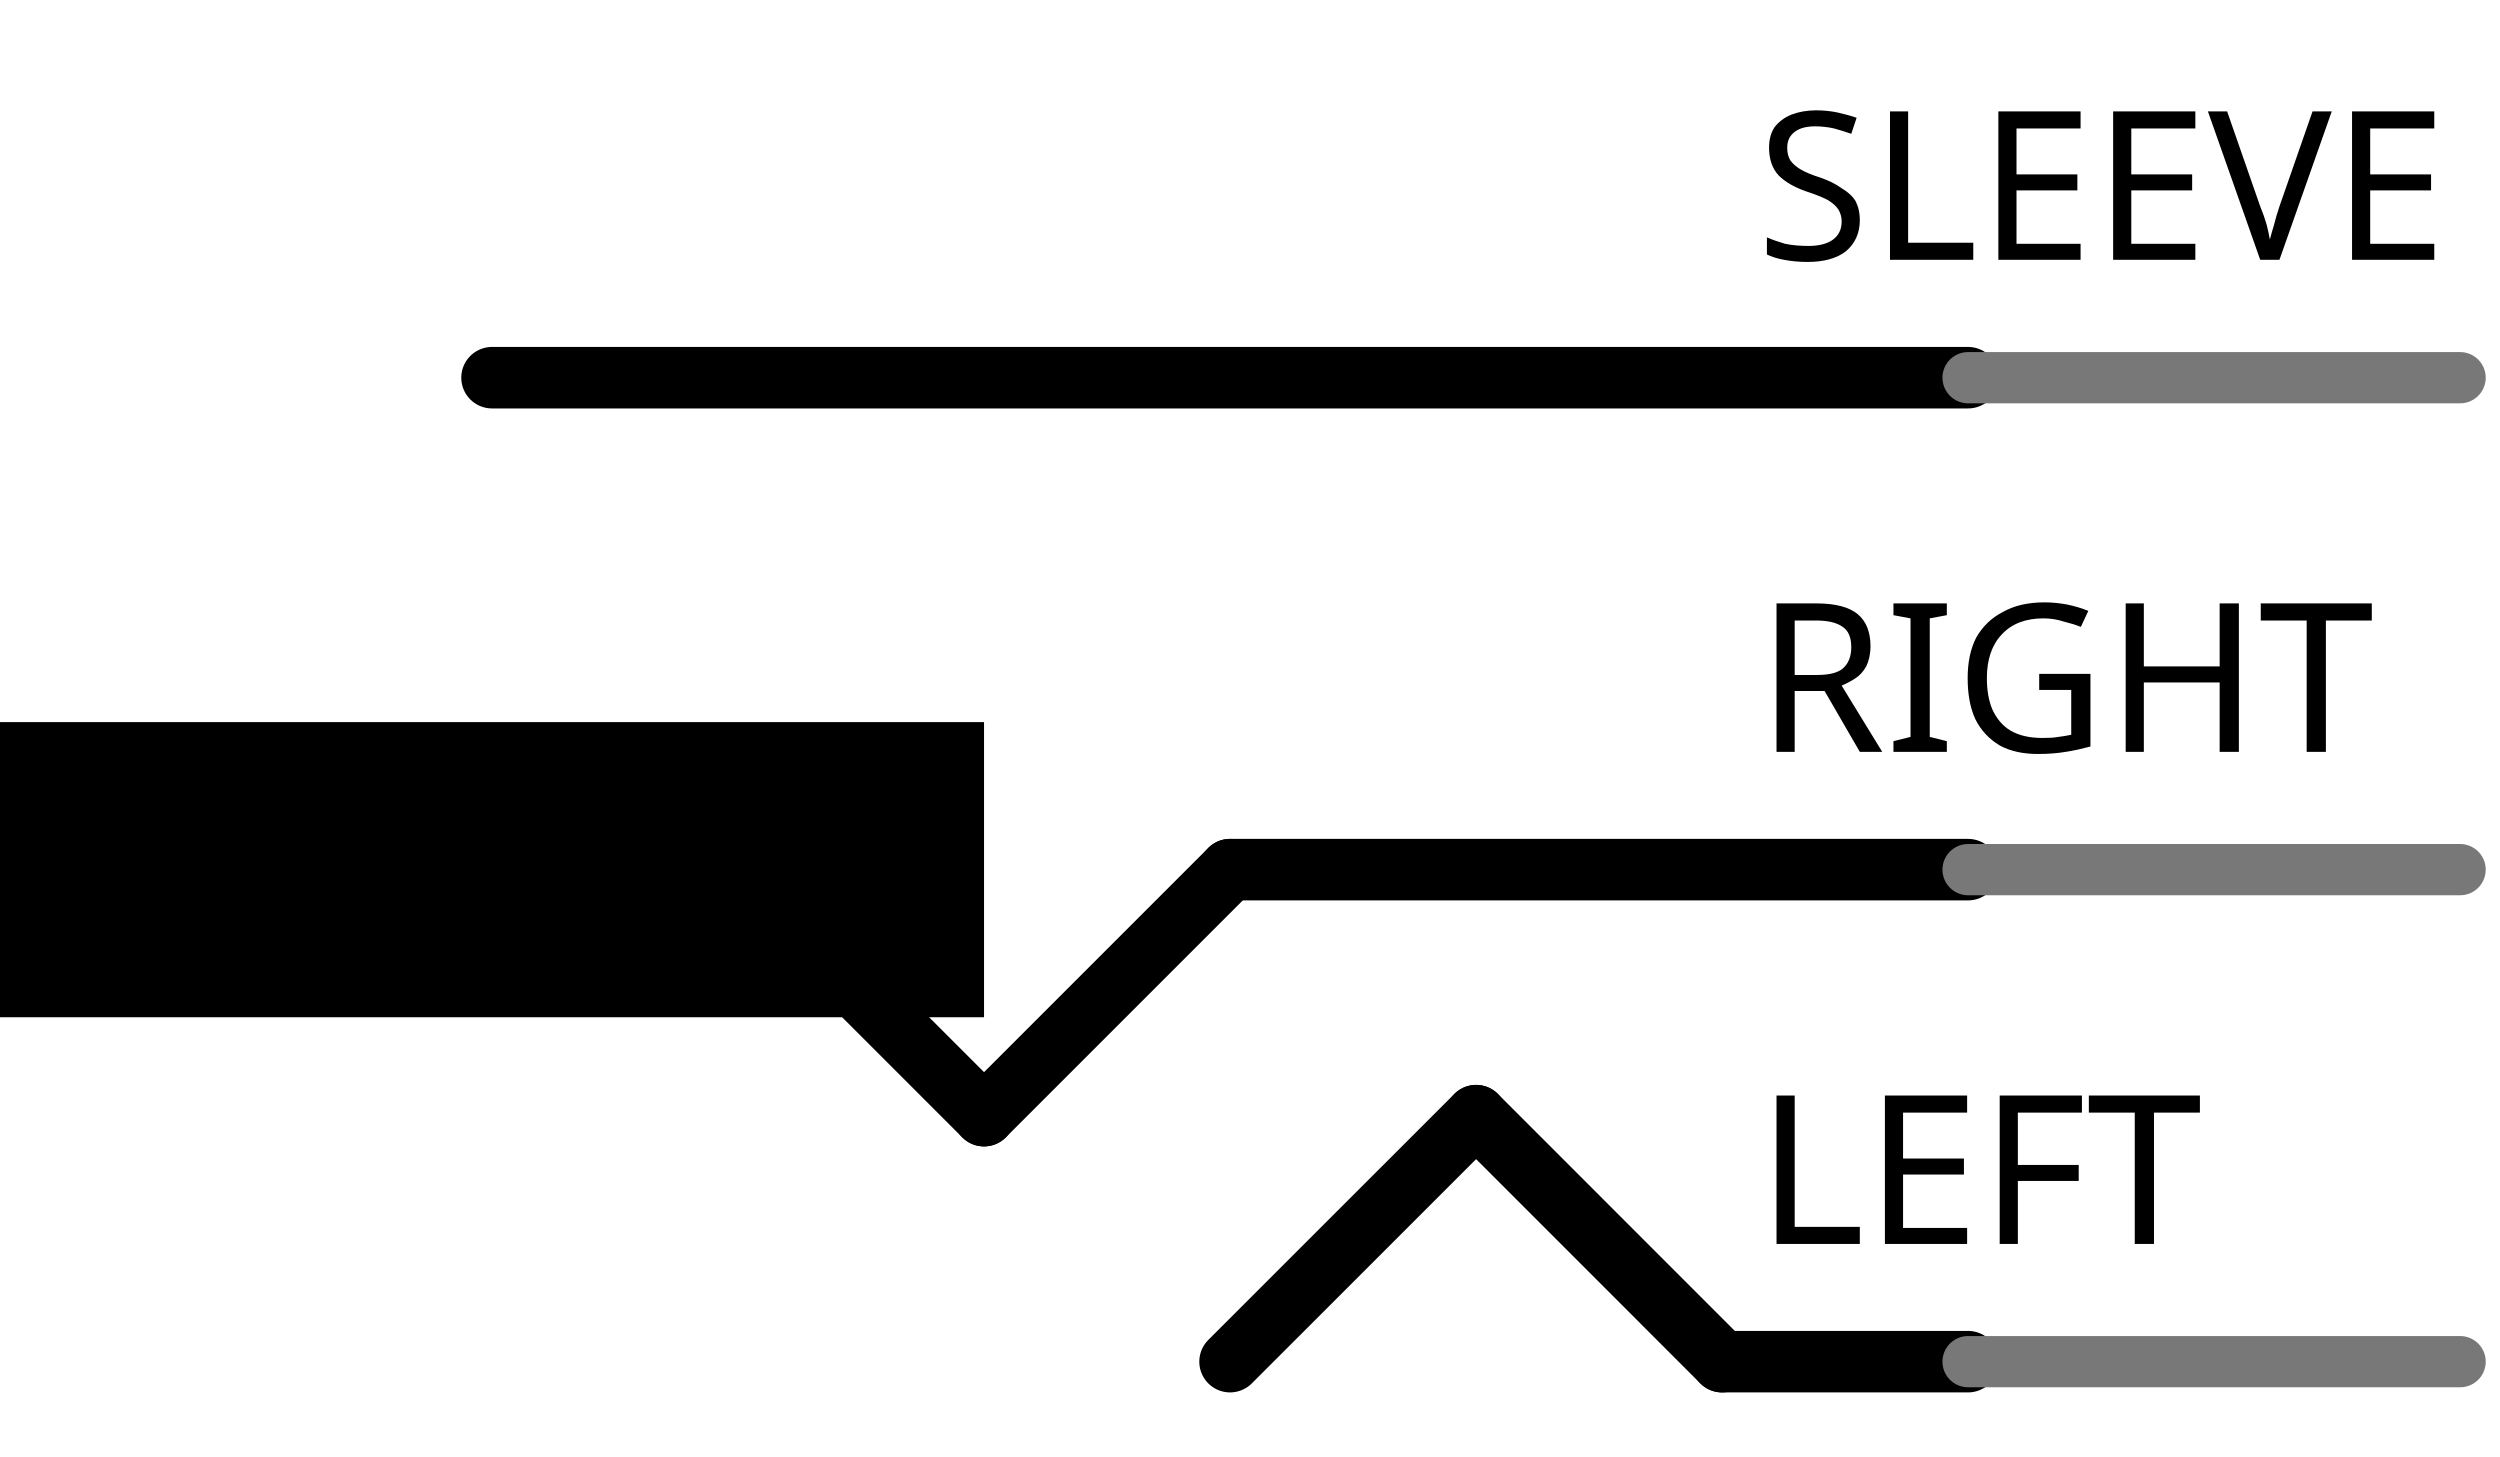
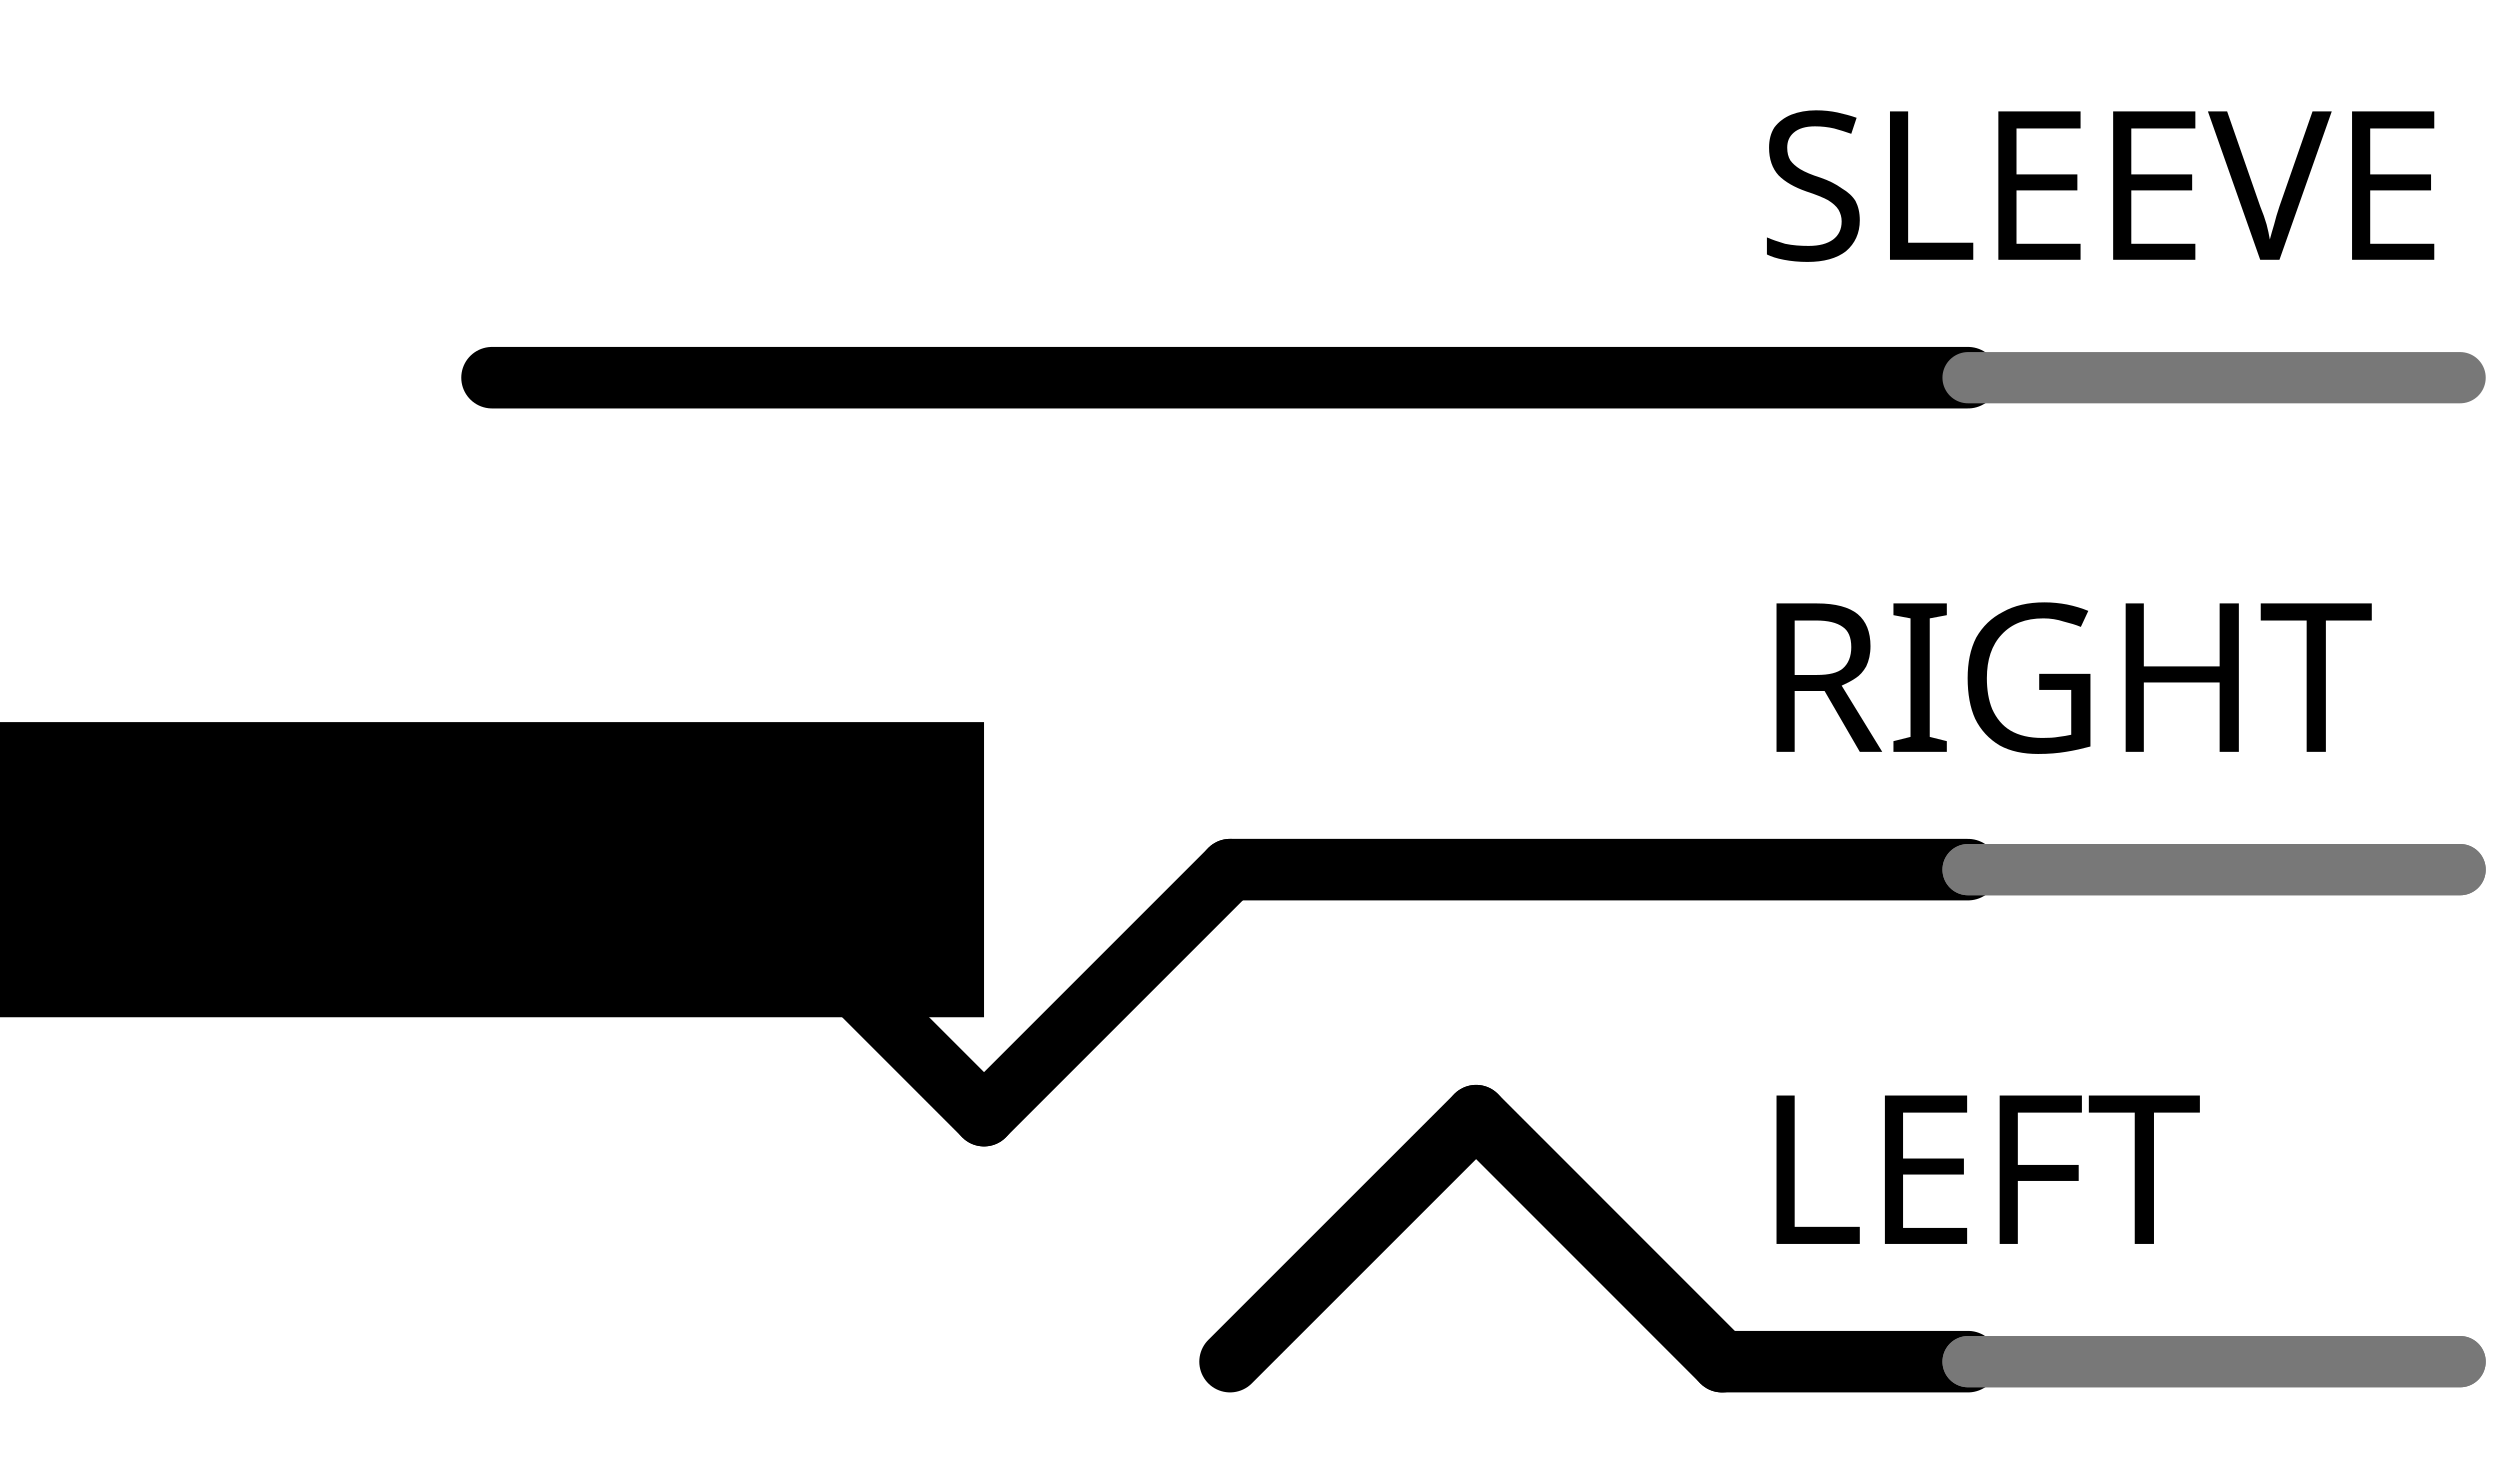
<svg xmlns="http://www.w3.org/2000/svg" version="1.1" id="Layer_1" x="0px" y="0px" width="36.584px" height="21.321px" viewBox="0 0 36.584 21.321" enable-background="new 0 0 36.584 21.321" xml:space="preserve">
  <g id="schematic">
    <line fill="none" stroke="#000000" stroke-width="0.9" stroke-linecap="round" stroke-linejoin="round" x1="18" y1="19.926" x2="21.601" y2="16.326" />
    <line fill="none" stroke="#000000" stroke-width="0.9" stroke-linecap="round" stroke-linejoin="round" x1="21.601" y1="16.326" x2="25.2" y2="19.926" />
    <line fill="none" stroke="#000000" stroke-width="0.9" stroke-linecap="round" stroke-linejoin="round" x1="25.2" y1="19.926" x2="28.8" y2="19.926" />
    <line fill="none" stroke="#000000" stroke-width="0.9" stroke-linecap="round" stroke-linejoin="round" x1="28.8" y1="12.726" x2="18" y2="12.726" />
    <line fill="none" stroke="#000000" stroke-width="0.9" stroke-linecap="round" stroke-linejoin="round" x1="18" y1="12.726" x2="14.4" y2="16.326" />
    <line fill="none" stroke="#000000" stroke-width="0.9" stroke-linecap="round" stroke-linejoin="round" x1="14.4" y1="16.326" x2="10.8" y2="12.726" />
    <line fill="none" stroke="#000000" stroke-width="0.9" stroke-linecap="round" stroke-linejoin="round" x1="28.8" y1="5.527" x2="7.2" y2="5.527" />
    <rect y="10.567" width="14.4" height="4.319" />
-     <line id="connector0pin" fill="none" stroke="#787878" stroke-width="0.75" stroke-linecap="round" x1="36" y1="12.726" x2="28.8" y2="12.726" />
-     <rect id="connector0terminal" x="36" y="12.726" fill="none" width="0.001" height="0.001" />
+     <line id="connector1pin" fill="none" stroke="#787878" stroke-width="0.75" stroke-linecap="round" x1="36" y1="12.726" x2="28.8" y2="12.726" />
+     <rect id="connector1terminal" x="36" y="12.726" fill="none" width="0.001" height="0.001" />
+     <line id="connector2pin" fill="none" stroke="#787878" stroke-width="0.75" stroke-linecap="round" x1="36" y1="12.726" x2="28.8" y2="12.726" />
+     <rect id="connector2terminal" x="36" y="12.726" fill="none" width="0.001" height="0.001" />
    <text transform="matrix(1 0 0 1 25.7002 11.0022)" font-family="'DroidSans'" font-size="3.024">RIGHT</text>
    <line id="connector3pin" fill="none" stroke="#787878" stroke-width="0.75" stroke-linecap="round" x1="36" y1="19.926" x2="28.8" y2="19.926" />
    <rect id="connector3terminal" x="36" y="19.926" fill="none" width="0.001" height="0" />
    <text transform="matrix(1 0 0 1 25.7002 18.2034)" font-family="'DroidSans'" font-size="3.024">LEFT</text>
-     <line id="connector2pin" fill="none" stroke="#787878" stroke-width="0.75" stroke-linecap="round" x1="36" y1="5.527" x2="28.8" y2="5.527" />
-     <rect id="connector2terminal" x="36" y="5.527" fill="none" width="0.001" height="0" />
+     <line id="connector4pin" fill="none" stroke="#787878" stroke-width="0.75" stroke-linecap="round" x1="36" y1="19.926" x2="28.8" y2="19.926" />
+     <rect id="connector4terminal" x="36" y="19.926" fill="none" width="0.001" height="0" />
+     <line id="connector0pin" fill="none" stroke="#787878" stroke-width="0.75" stroke-linecap="round" x1="36" y1="5.527" x2="28.8" y2="5.527" />
+     <rect id="connector0terminal" x="36" y="5.527" fill="none" width="0.001" height="0" />
    <text transform="matrix(1 0 0 1 25.7002 3.802)" font-family="'DroidSans'" font-size="3.024">SLEEVE</text>
  </g>
</svg>
